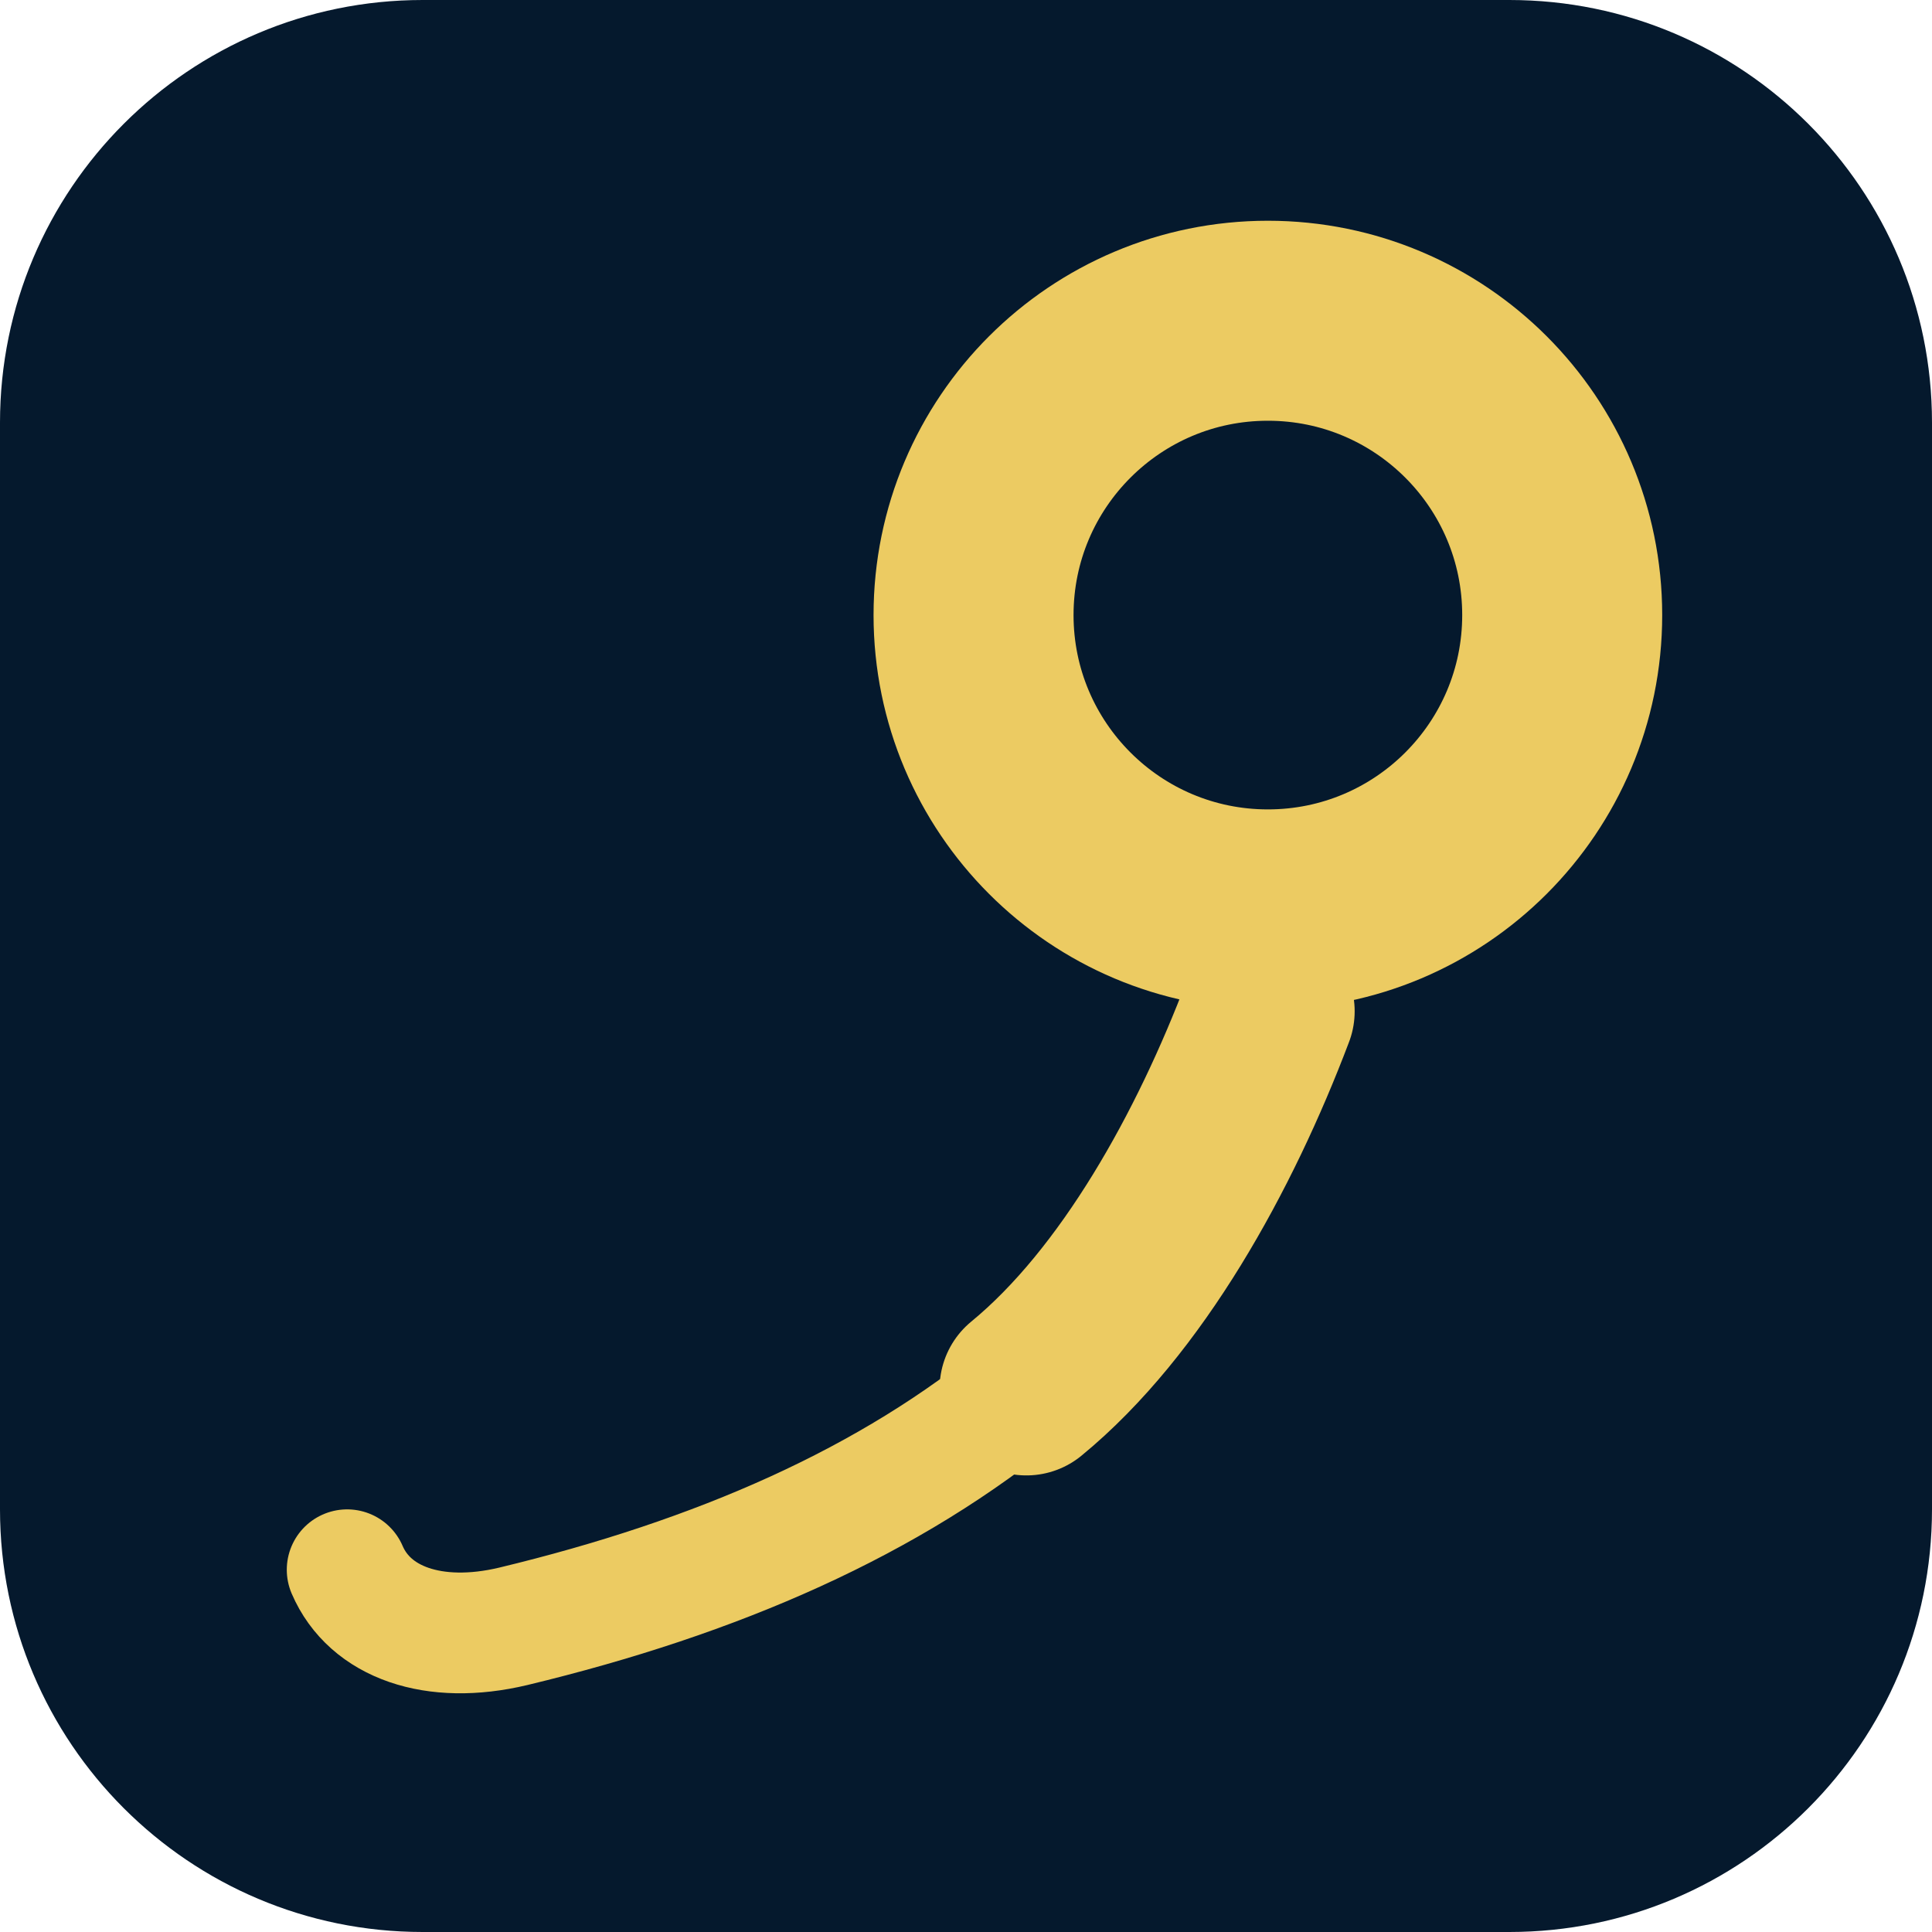
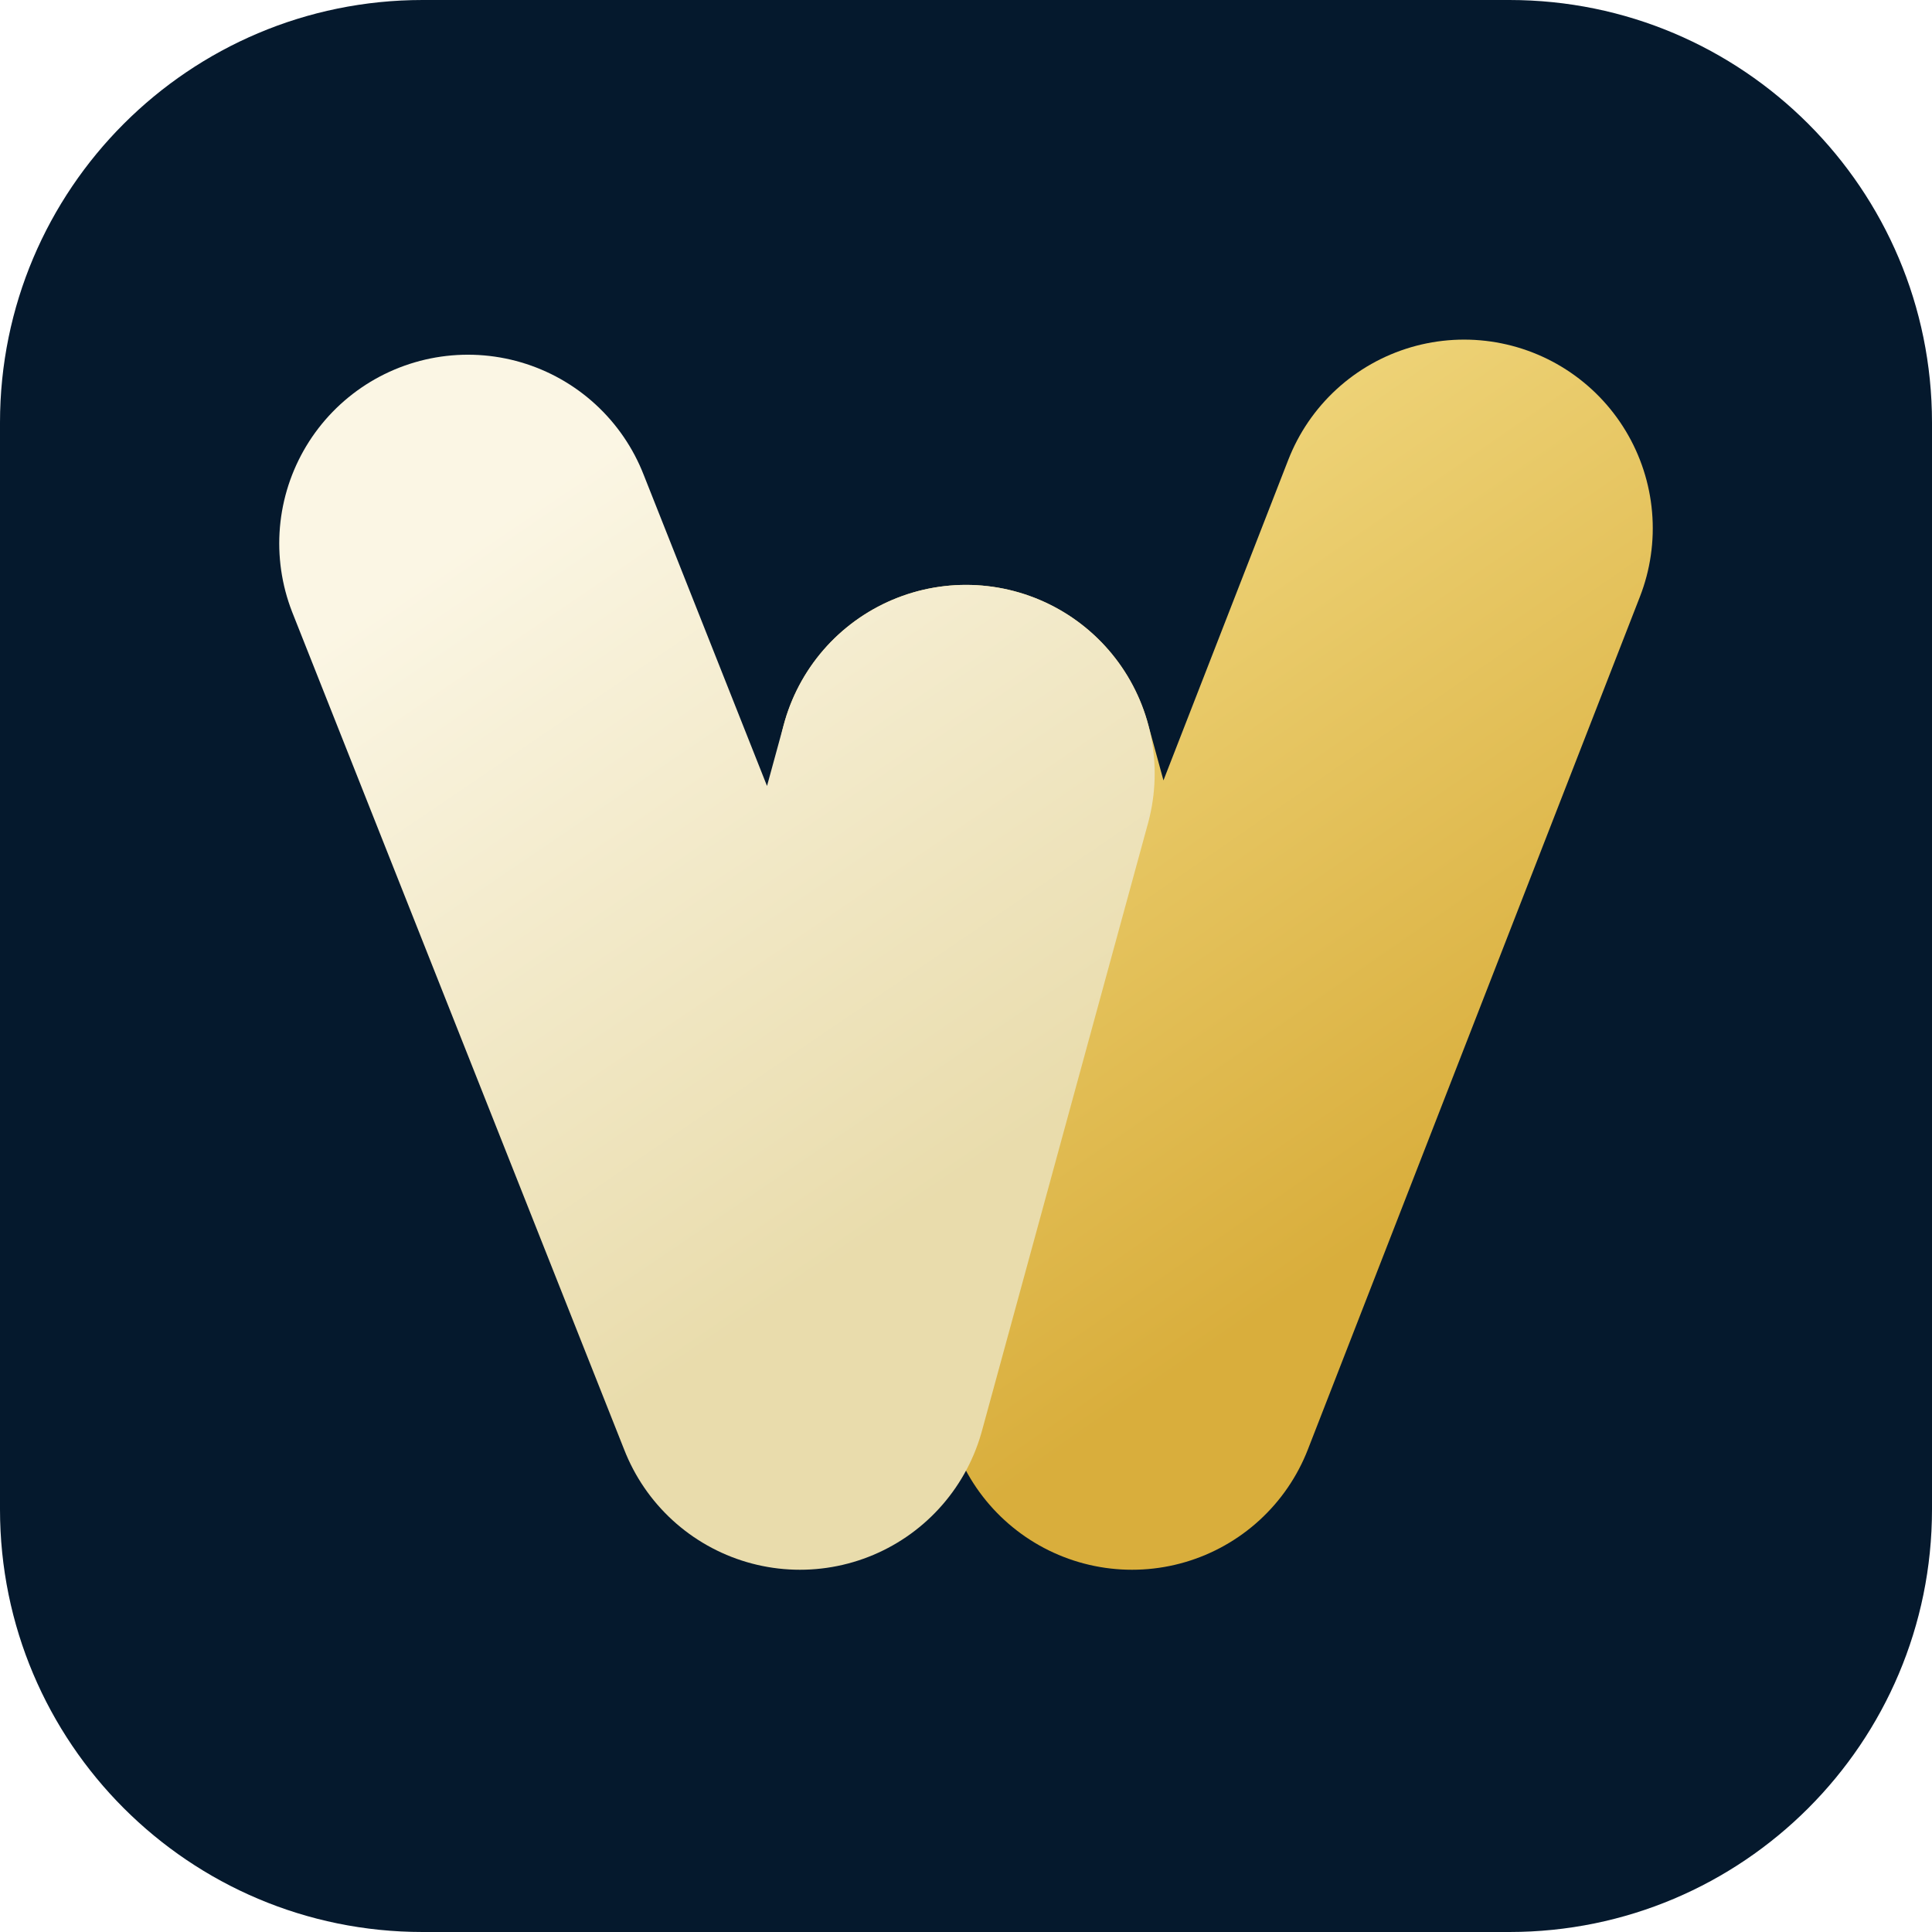
<svg xmlns="http://www.w3.org/2000/svg" viewBox="0 0 512 512">
+   <defs>
+     <linearGradient id="wird-cream" x1="0" y1="0" x2="0.4" y2="1">
+       <stop offset="0" stop-color="#FBF6E4" />
+       <stop offset="1" stop-color="#E9DCAC" />
+     </linearGradient>
+     <linearGradient id="wird-gold" x1="0" y1="0" x2="0.4" y2="1">
+       <stop offset="0" stop-color="#F0D77E" />
+       <stop offset="1" stop-color="#D9AE3C" />
+     </linearGradient>
+   </defs>
  <rect width="512" height="512" rx="112" fill="#05192D" />
-   <g fill="none" stroke="#ECCB62">
-     <circle cx="336" cy="163" r="78" stroke-width="53" />
-     <path d="M336 268 C322 305 300 345 272 368" stroke-width="46" stroke-linecap="round" />
-     <path d="M272 368 C236 398 190 418 136 431 C115 436 98 430 92 416" stroke-width="32" stroke-linecap="round" />
-   </g>
+   <path d="M256 205 L300 366 L388 140" fill="none" stroke="url(#wird-gold)" stroke-width="100" stroke-linecap="round" stroke-linejoin="round" />
+   <path d="M124 144 L212 366 L256 205" fill="none" stroke="url(#wird-cream)" stroke-width="100" stroke-linecap="round" stroke-linejoin="round" />
</svg>
